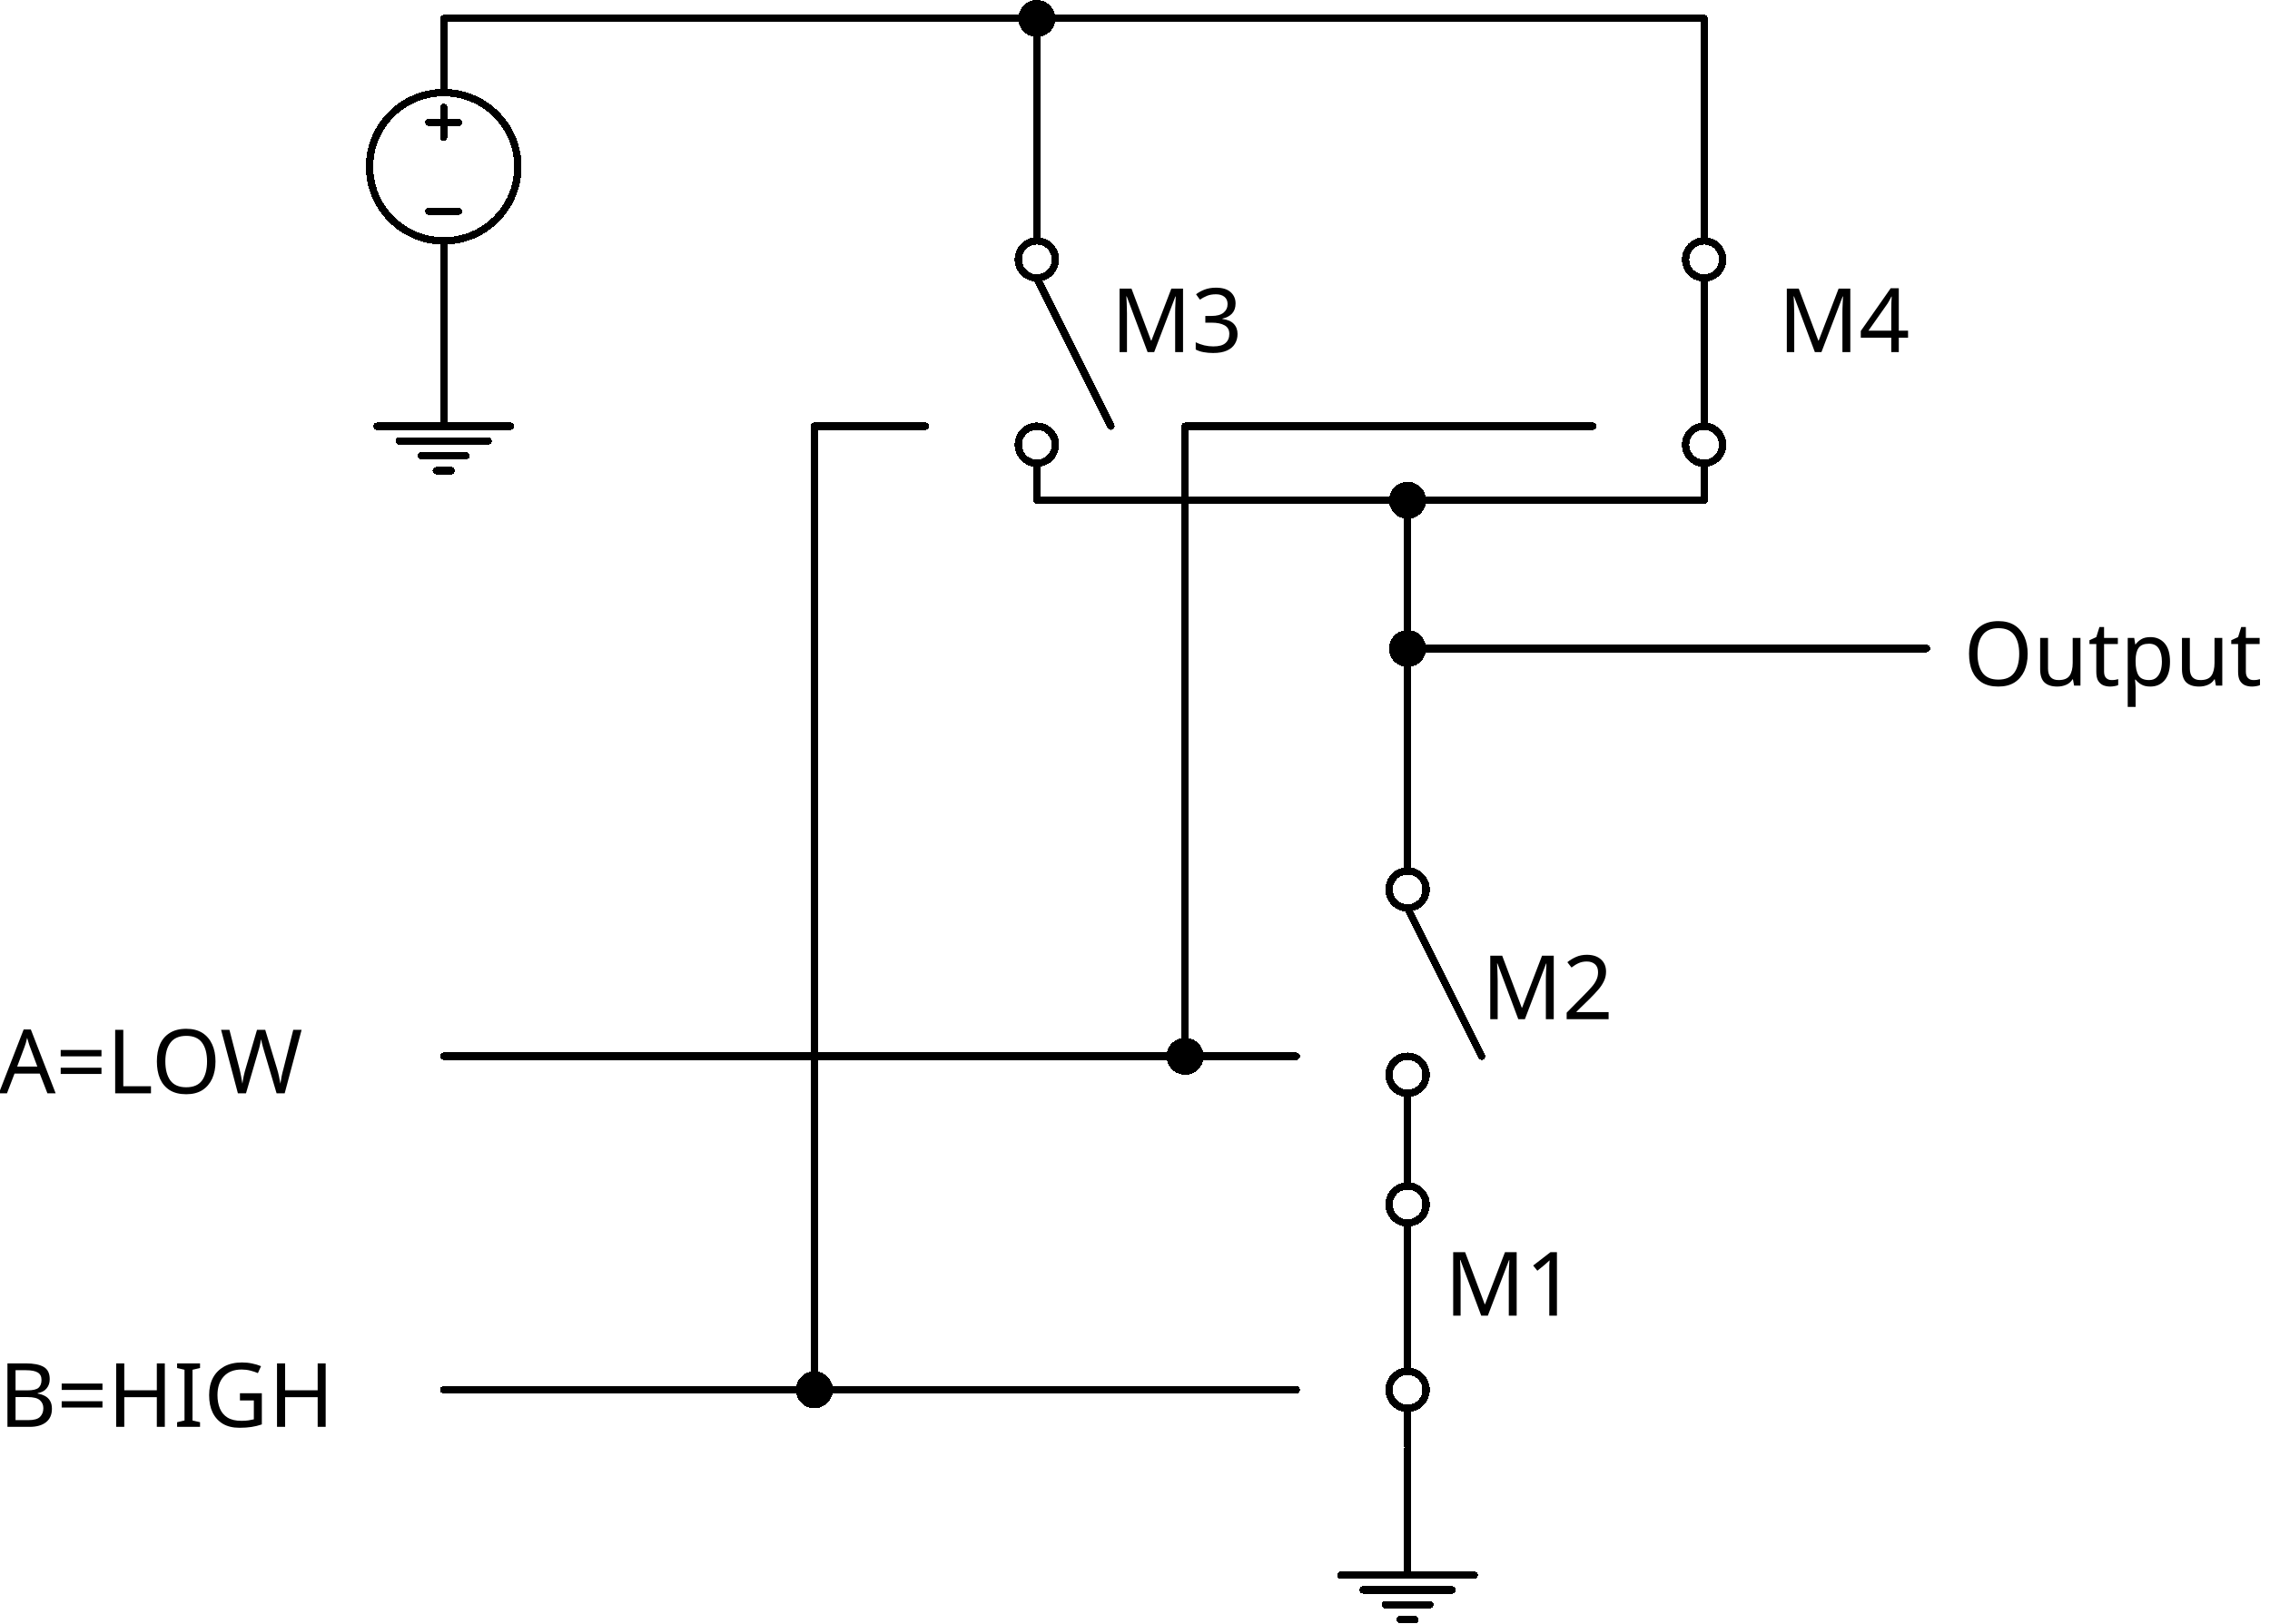
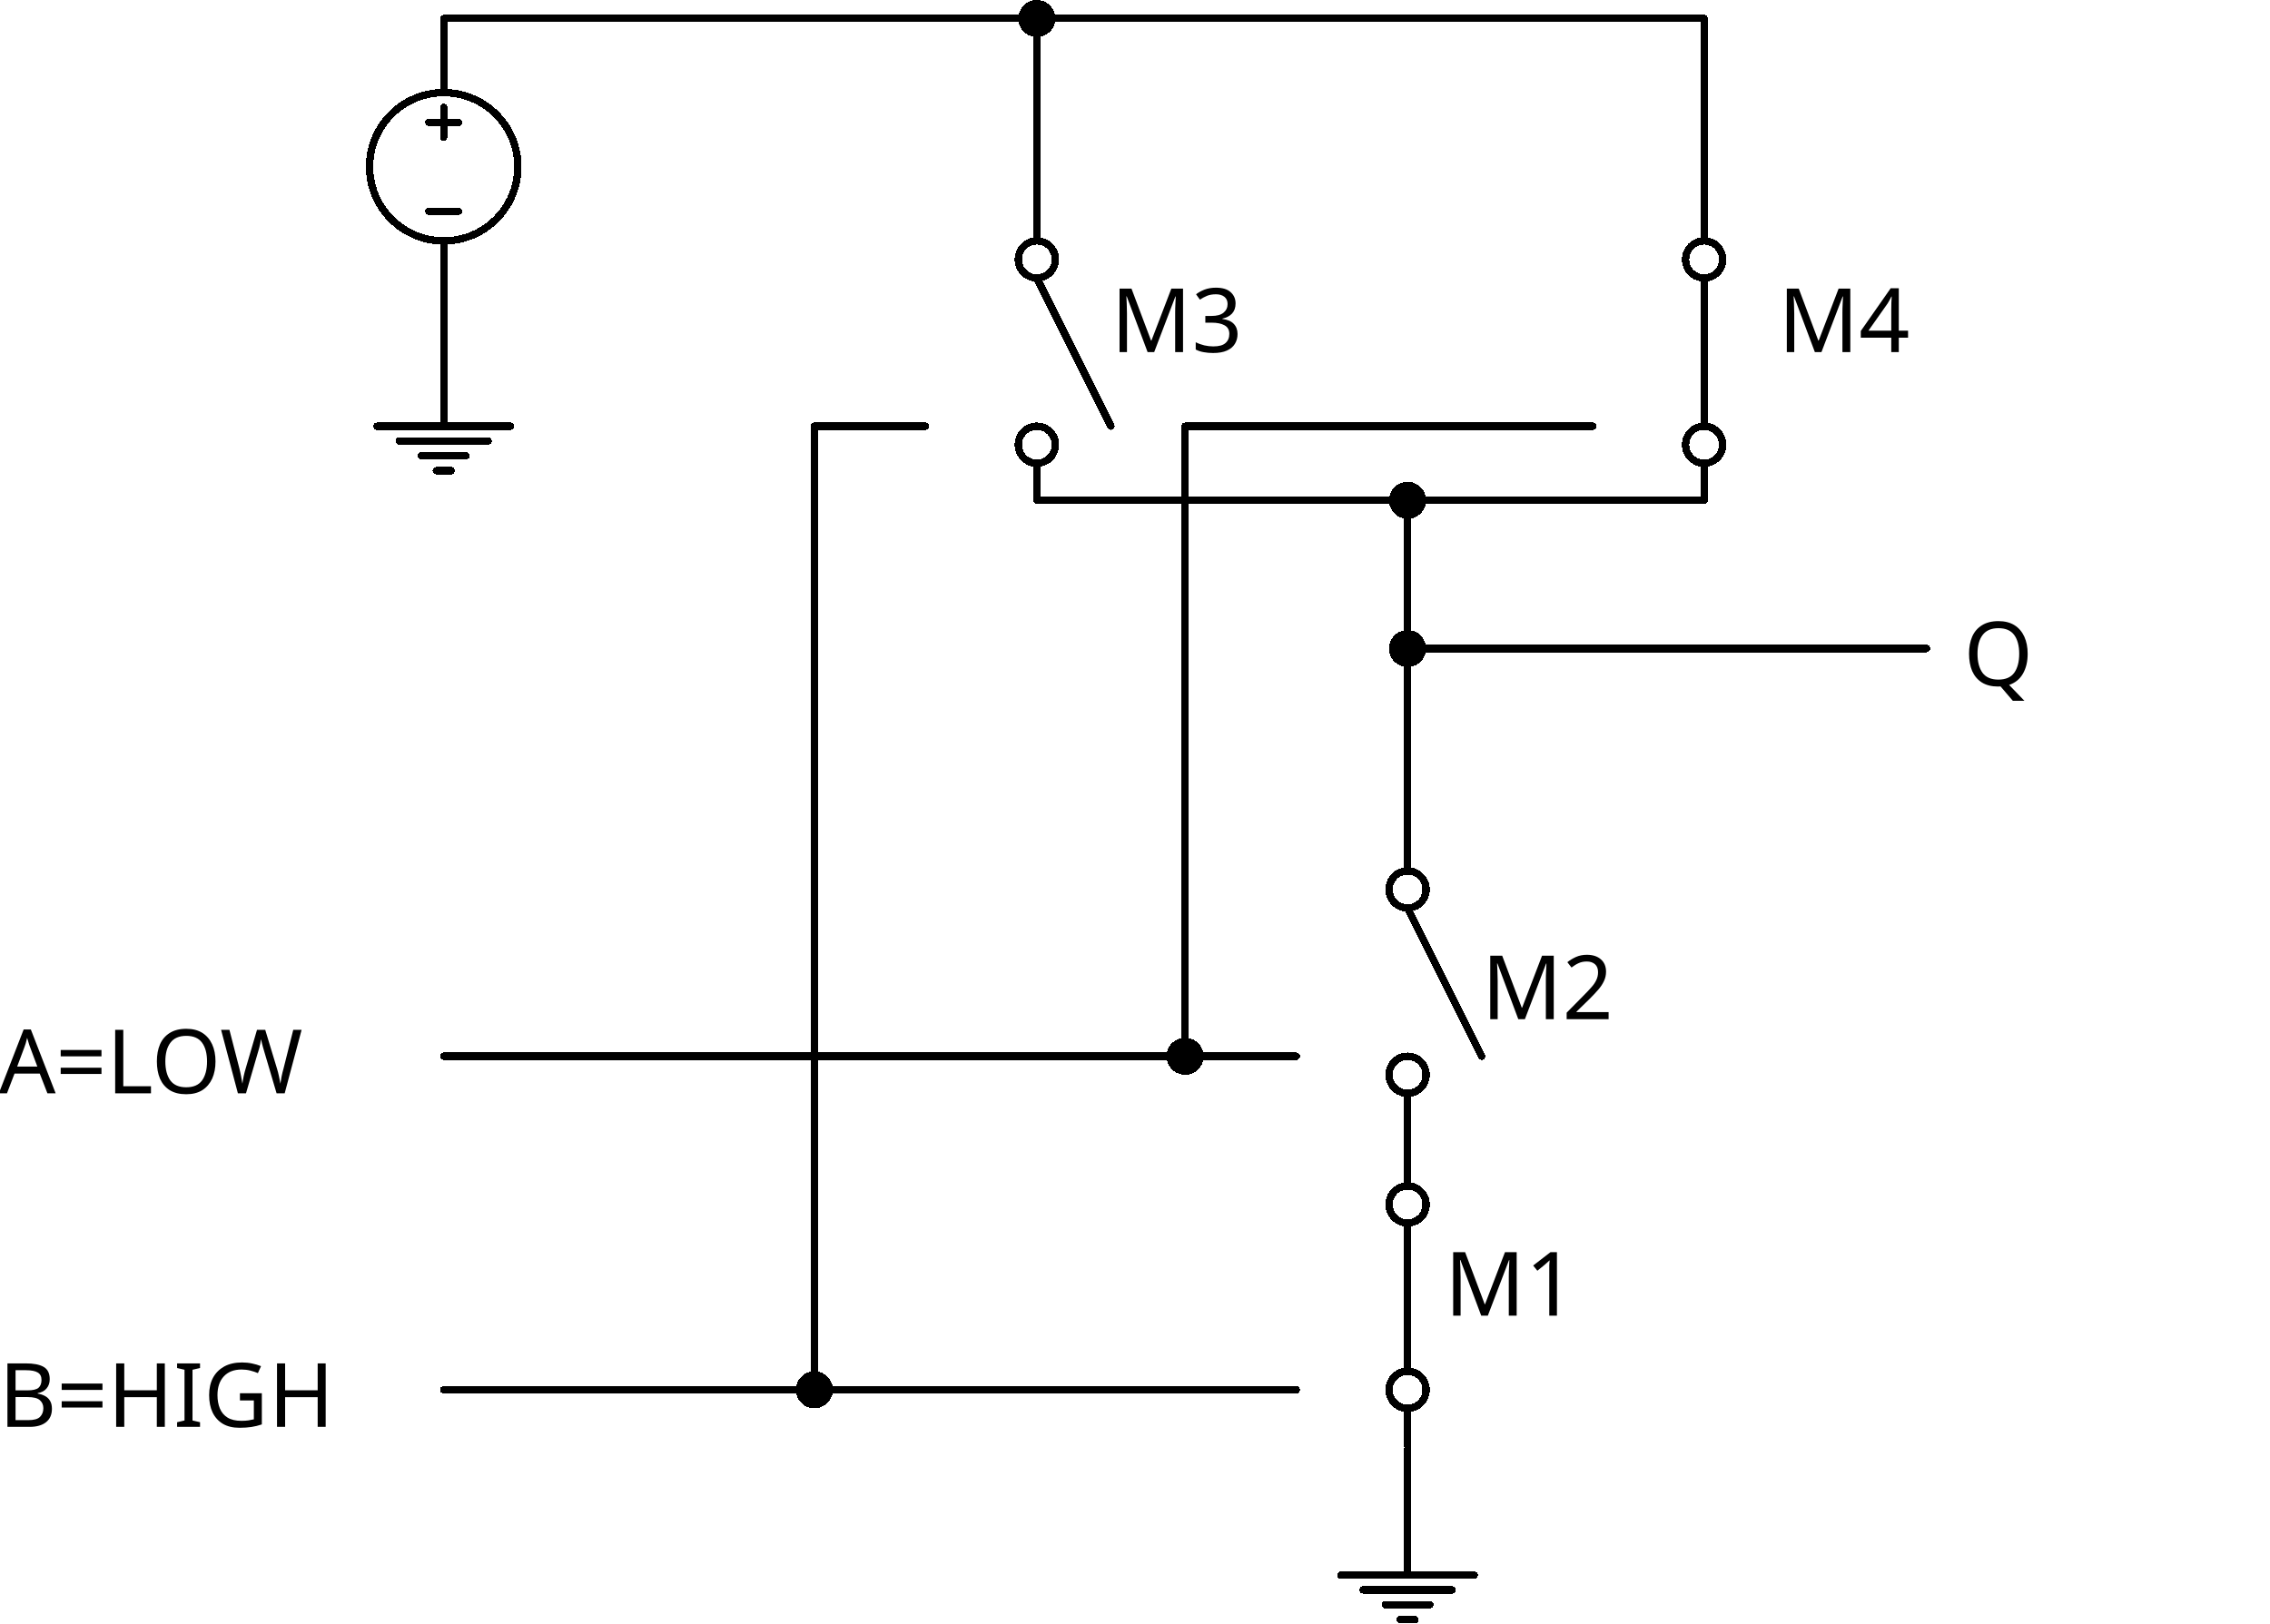
<svg xmlns="http://www.w3.org/2000/svg" width="306.174" height="219" viewBox="-10 -816.4 306.174 219" version="1.1" id="svg11168">
  <defs id="defs11172" />
  <style type="text/css" id="style10157">
path, polyline, polygon {stroke-linejoin:round;}
rect, circle, ellipse, polyline, line, polygon, path {shape-rendering:crispEdges;}
</style>
  <polyline style="fill:none;stroke:#000000;stroke-width:1;stroke-linecap:round;stroke-linejoin:round;shape-rendering:crispEdges" locked="0" id="gge1456" points="265 -370 265 -375" c_shapetype="line" c_etype="wire" transform="translate(-45.15234,-378.9)" />
  <polyline style="fill:none;stroke:#000000;stroke-width:1;stroke-linecap:round;stroke-linejoin:round;shape-rendering:crispEdges" locked="0" id="gge1457" points="265 -405 265 -410" c_shapetype="line" c_etype="wire" transform="translate(-45.15234,-378.9)" />
  <circle style="fill:none;stroke:#000000;stroke-width:1;shape-rendering:crispEdges" r="2.5" c_shapetype="line" locked="0" id="gge1458" cy="-756.4" cx="219.848" />
  <circle style="fill:none;stroke:#000000;stroke-width:1;shape-rendering:crispEdges" r="2.5" c_shapetype="line" locked="0" id="gge1459" cy="-781.4" cx="219.848" />
  <polyline style="fill:none;stroke:#000000;stroke-width:1;stroke-linecap:round;stroke-linejoin:round;shape-rendering:crispEdges" c_shapetype="line" locked="0" id="gge1460" points="175 -400 185 -380" transform="translate(-45.15234,-378.9)" />
  <polyline style="fill:none;stroke:#000000;stroke-width:1;stroke-linecap:round;stroke-linejoin:round;shape-rendering:crispEdges" locked="0" id="gge1461" points="175 -370 175 -375" c_shapetype="line" c_etype="wire" transform="translate(-45.15234,-378.9)" />
  <polyline style="fill:none;stroke:#000000;stroke-width:1;stroke-linecap:round;stroke-linejoin:round;shape-rendering:crispEdges" locked="0" id="gge1462" points="175 -405 175 -410" c_shapetype="line" c_etype="wire" transform="translate(-45.15234,-378.9)" />
  <circle style="fill:none;stroke:#000000;stroke-width:1;shape-rendering:crispEdges" r="2.5" c_shapetype="line" locked="0" id="gge1463" cy="-756.4" cx="129.848" />
  <circle style="fill:none;stroke:#000000;stroke-width:1;shape-rendering:crispEdges" r="2.5" c_shapetype="line" locked="0" id="gge1464" cy="-781.4" cx="129.848" />
  <polyline style="fill:none;stroke:#000000;stroke-width:1;stroke-linecap:round;stroke-linejoin:round;shape-rendering:crispEdges" c_shapetype="line" locked="0" id="gge1465" points="225 -315 235 -295" transform="translate(-45.15234,-378.9)" />
  <polyline style="fill:none;stroke:#000000;stroke-width:1;stroke-linecap:round;stroke-linejoin:round;shape-rendering:crispEdges" locked="0" id="gge1466" points="210 -295 205 -295 195 -295" c_shapetype="line" c_etype="wire" transform="translate(-45.15234,-378.9)" />
  <polyline style="fill:none;stroke:#000000;stroke-width:1;stroke-linecap:round;stroke-linejoin:round;shape-rendering:crispEdges" locked="0" id="gge1467" points="295 -350 225 -350" c_shapetype="line" c_etype="wire" transform="translate(-45.15234,-378.9)" />
  <polyline style="fill:none;stroke:#000000;stroke-width:1;stroke-linecap:round;stroke-linejoin:round;shape-rendering:crispEdges" locked="0" id="gge1468" points="225 -235 225 -242" c_shapetype="line" c_etype="wire" transform="translate(-45.15234,-378.9)" />
  <polyline style="fill:none;stroke:#000000;stroke-width:1;stroke-linecap:round;stroke-linejoin:round;shape-rendering:crispEdges" locked="0" id="gge1469" points="265 -400 265 -380" c_shapetype="line" c_etype="wire" transform="translate(-45.15234,-378.9)" />
  <polyline style="fill:none;stroke:#000000;stroke-width:1;stroke-linecap:round;stroke-linejoin:round;shape-rendering:crispEdges" locked="0" id="gge1470" points="225 -320 225 -325" c_shapetype="line" c_etype="wire" transform="translate(-45.15234,-378.9)" />
  <circle style="fill:none;stroke:#000000;stroke-width:1;shape-rendering:crispEdges" r="2.5" c_shapetype="line" locked="0" id="gge1471" cy="-671.4" cx="179.848" />
  <circle style="fill:none;stroke:#000000;stroke-width:1;shape-rendering:crispEdges" r="2.5" c_shapetype="line" locked="0" id="gge1472" cy="-696.4" cx="179.848" />
  <circle style="fill:none;stroke:#000000;stroke-width:1;shape-rendering:crispEdges" r="2.5" c_shapetype="line" locked="0" id="gge1473" cy="-653.9" cx="179.848" />
  <circle style="fill:none;stroke:#000000;stroke-width:1;shape-rendering:crispEdges" r="2.5" c_shapetype="line" locked="0" id="gge1474" cy="-628.9" cx="179.848" />
  <polyline style="fill:none;stroke:#000000;stroke-width:1;stroke-linecap:round;stroke-linejoin:round;shape-rendering:crispEdges" locked="0" id="gge1475" points="225 -277.5 225 -290" c_shapetype="line" c_etype="wire" transform="translate(-45.15234,-378.9)" />
  <polyline style="fill:none;stroke:#000000;stroke-width:1;stroke-linecap:round;stroke-linejoin:round;shape-rendering:crispEdges" locked="0" id="gge1476" points="225 -242.5 225 -247.5" c_shapetype="line" c_etype="wire" transform="translate(-45.15234,-378.9)" />
  <polyline style="fill:none;stroke:#000000;stroke-width:1;stroke-linecap:round;stroke-linejoin:round;shape-rendering:crispEdges" locked="0" id="gge1477" points="225 -272.5 225 -252.5" c_shapetype="line" c_etype="wire" transform="translate(-45.15234,-378.9)" />
  <g c_etype="pinpart" c_shapetype="group" c_origin="300,-345" locked="0" id="gge1478" c_partid="part_annotation" transform="translate(-45.15234,-378.9)">
-     <text style="font-size:12px;font-family:Verdana;text-anchor:start;fill:#000000" id="text10722" type="comment" dominant-baseline="" font-style="" font-weight="" font-size="9pt" y="-345" x="300">Output</text>
+     <text style="font-size:12px;font-family:Verdana;text-anchor:start;fill:#000000" id="text10722" type="comment" dominant-baseline="" font-style="" font-weight="" font-size="9pt" y="-345" x="300">Q</text>
  </g>
  <g c_etype="pinpart" c_shapetype="group" c_origin="35,-290" locked="0" id="gge1480" c_partid="part_annotation" transform="translate(-45.15234,-378.9)">
    <text style="font-size:12px;font-family:Verdana;text-anchor:start;fill:#000000" id="text10725" type="comment" dominant-baseline="" font-style="" font-weight="" font-size="9pt" y="-290" x="35">A=LOW</text>
  </g>
  <g c_partid="part_annotation" id="gge1484" c_shapetype="group" transform="translate(-45.15234,-378.9)">
    <text x="212" y="-209" font-size="9pt" c_note="note_netflag" display="none" id="text10730" style="font-size:12px;font-family:'Times New Roman';text-anchor:start;display:none;fill:#000000">GND</text>
  </g>
  <polyline points="225 -225 225 -235" id="gge1486" locked="0" fill="transparent" style="stroke:#000000;stroke-width:1;stroke-linecap:round;stroke-linejoin:round;shape-rendering:crispEdges" transform="translate(-45.15234,-378.9)" />
  <polyline points="216 -225 234 -225" id="gge1487" locked="0" fill="transparent" style="stroke:#000000;stroke-width:1;stroke-linecap:round;stroke-linejoin:round;shape-rendering:crispEdges" transform="translate(-45.15234,-378.9)" />
  <polyline points="219 -223 231 -223" id="gge1488" locked="0" fill="transparent" style="stroke:#000000;stroke-width:1;stroke-linecap:round;stroke-linejoin:round;shape-rendering:crispEdges" transform="translate(-45.15234,-378.9)" />
  <polyline points="222 -221 228 -221" id="gge1489" locked="0" fill="transparent" style="stroke:#000000;stroke-width:1;stroke-linecap:round;stroke-linejoin:round;shape-rendering:crispEdges" transform="translate(-45.15234,-378.9)" />
  <polyline points="224 -219 226 -219" id="gge1490" locked="0" fill="transparent" style="stroke:#000000;stroke-width:1;stroke-linecap:round;stroke-linejoin:round;shape-rendering:crispEdges" transform="translate(-45.15234,-378.9)" />
  <polyline style="fill:none;stroke:#000000;stroke-width:1;stroke-linecap:round;stroke-linejoin:round;shape-rendering:crispEdges" locked="0" id="gge1491" points="250 -380 245 -380 225 -380 195 -380 195 -295 95 -295" c_shapetype="line" c_etype="wire" transform="translate(-45.15234,-378.9)" />
  <g c_partid="part_annotation" id="gge1494" c_shapetype="group" transform="translate(-45.15234,-378.9)">
    <text x="82" y="-364" font-size="9pt" c_note="note_netflag" display="none" id="text10742" style="font-size:12px;font-family:'Times New Roman';text-anchor:start;display:none;fill:#000000">GND</text>
  </g>
  <polyline points="95 -380 95 -390" id="gge1496" locked="0" fill="transparent" style="stroke:#000000;stroke-width:1;stroke-linecap:round;stroke-linejoin:round;shape-rendering:crispEdges" transform="translate(-45.15234,-378.9)" />
  <polyline points="86 -380 104 -380" id="gge1497" locked="0" fill="transparent" style="stroke:#000000;stroke-width:1;stroke-linecap:round;stroke-linejoin:round;shape-rendering:crispEdges" transform="translate(-45.15234,-378.9)" />
  <polyline points="89 -378 101 -378" id="gge1498" locked="0" fill="transparent" style="stroke:#000000;stroke-width:1;stroke-linecap:round;stroke-linejoin:round;shape-rendering:crispEdges" transform="translate(-45.15234,-378.9)" />
  <polyline points="92 -376 98 -376" id="gge1499" locked="0" fill="transparent" style="stroke:#000000;stroke-width:1;stroke-linecap:round;stroke-linejoin:round;shape-rendering:crispEdges" transform="translate(-45.15234,-378.9)" />
  <polyline points="94 -374 96 -374" id="gge1500" locked="0" fill="transparent" style="stroke:#000000;stroke-width:1;stroke-linecap:round;stroke-linejoin:round;shape-rendering:crispEdges" transform="translate(-45.15234,-378.9)" />
  <g c_partid="part_annotation" id="gge1503" display="none" c_shapetype="group" style="display:none" transform="translate(-45.15234,-378.9)">
    <text c_note="note_name" x="106.703" y="-402.859" font-size="7pt" font-weight="" font-style="" dominant-baseline="" id="text10751" style="font-size:9.333px;font-family:Arial;text-anchor:start;fill:#000000">1</text>
  </g>
  <circle cx="49.848" cy="-793.9" id="gge1507" locked="0" r="10" style="fill:none;stroke:#000000;stroke-width:1;shape-rendering:crispEdges" />
  <text style="font-size:9.333px;font-family:Verdana;text-anchor:end;display:none;fill:#000000" id="text10758" transform="rotate(-90)" display="none" c_pinname="1" font-size="7pt" y="49.848" x="801.9">1</text>
  <text style="font-size:9.333px;font-family:Verdana;text-anchor:start;display:none;fill:#000000" id="text10760" transform="rotate(-90)" display="none" c_pinnumber="1" font-size="7pt" y="45.848" x="807.9">1</text>
  <path style="fill:none;stroke:#000000;stroke-width:1;stroke-linejoin:round;shape-rendering:crispEdges" id="path10764" d="m 49.848,-803.9 v -10" />
  <circle style="display:none;fill:none;stroke:#000000;stroke-width:1;shape-rendering:crispEdges" id="circle10766" display="none" r="3" cy="-826.9" cx="49.848" />
  <path style="display:none;fill:none;stroke:#000000;stroke-width:1;stroke-linejoin:round;shape-rendering:crispEdges" id="path10768" display="none" d="m 46.848,-823.9 3,3 3,-3" />
  <polyline points="93 -421 97 -421" id="gge1515" locked="0" style="fill:none;stroke:#000000;stroke-width:1;stroke-linecap:round;stroke-linejoin:round;shape-rendering:crispEdges" transform="translate(-45.15234,-378.9)" />
  <polyline points="95 -423 95 -419" id="gge1516" locked="0" style="fill:none;stroke:#000000;stroke-width:1;stroke-linecap:round;stroke-linejoin:round;shape-rendering:crispEdges" transform="translate(-45.15234,-378.9)" />
  <text style="font-size:9.333px;font-family:Verdana;text-anchor:start;display:none;fill:#000000" id="text10773" transform="rotate(-90)" display="none" c_pinname="2" font-size="7pt" y="49.848" x="787.9">2</text>
  <text style="font-size:9.333px;font-family:Verdana;text-anchor:end;display:none;fill:#000000" id="text10775" transform="rotate(-90)" display="none" c_pinnumber="2" font-size="7pt" y="45.848" x="779.9">2</text>
  <path style="fill:none;stroke:#000000;stroke-width:1;stroke-linejoin:round;shape-rendering:crispEdges" id="path10779" d="m 49.848,-783.9 v 10" />
  <circle style="display:none;fill:none;stroke:#000000;stroke-width:1;shape-rendering:crispEdges" id="circle10781" display="none" r="3" cy="-760.9" cx="49.848" />
  <path style="display:none;fill:none;stroke:#000000;stroke-width:1;stroke-linejoin:round;shape-rendering:crispEdges" id="path10783" display="none" d="m 52.848,-763.9 -3,-3 -3,3" />
  <polyline points="97 -409 93 -409" id="gge1524" locked="0" style="fill:none;stroke:#000000;stroke-width:1;stroke-linecap:round;stroke-linejoin:round;shape-rendering:crispEdges" transform="translate(-45.15234,-378.9)" />
  <polyline style="fill:none;stroke:#000000;stroke-width:1;stroke-linecap:round;stroke-linejoin:round;shape-rendering:crispEdges" locked="0" id="gge1525" points="95 -435 175 -435 175 -410" c_shapetype="line" c_etype="wire" transform="translate(-45.15234,-378.9)" />
  <g c_etype="pinpart" c_shapetype="group" c_origin="35,-245" locked="0" id="gge1526" c_partid="part_annotation" transform="translate(-45.15234,-378.9)">
    <text style="font-size:12px;font-family:Verdana;text-anchor:start;fill:#000000" id="text10789" type="comment" dominant-baseline="" font-style="" font-weight="" font-size="9pt" y="-245" x="35">B=HIGH</text>
  </g>
  <polyline style="fill:none;stroke:#000000;stroke-width:1;stroke-linecap:round;stroke-linejoin:round;shape-rendering:crispEdges" locked="0" id="gge1528" points="210 -250 205 -250 185 -250 95 -250" c_shapetype="line" c_etype="wire" transform="translate(-45.15234,-378.9)" />
  <polyline style="fill:none;stroke:#000000;stroke-width:1;stroke-linecap:round;stroke-linejoin:round;shape-rendering:crispEdges" locked="0" id="gge1529" points="225 -325 225 -335 225 -370 265 -370" c_shapetype="line" c_etype="wire" transform="translate(-45.15234,-378.9)" />
  <polyline style="fill:none;stroke:#000000;stroke-width:1;stroke-linecap:round;stroke-linejoin:round;shape-rendering:crispEdges" locked="0" id="gge1530" points="175 -370 225 -370" c_shapetype="line" c_etype="wire" transform="translate(-45.15234,-378.9)" />
  <polyline style="fill:none;stroke:#000000;stroke-width:1;stroke-linecap:round;stroke-linejoin:round;shape-rendering:crispEdges" locked="0" id="gge1531" points="160 -380 145 -380 145 -250" c_shapetype="line" c_etype="wire" transform="translate(-45.15234,-378.9)" />
  <polyline style="fill:none;stroke:#000000;stroke-width:1;stroke-linecap:round;stroke-linejoin:round;shape-rendering:crispEdges" locked="0" id="gge1532" points="95 -395 95 -390" c_shapetype="line" c_etype="wire" transform="translate(-45.15234,-378.9)" />
  <polyline style="fill:none;stroke:#000000;stroke-width:1;stroke-linecap:round;stroke-linejoin:round;shape-rendering:crispEdges" locked="0" id="gge1533" points="265 -410 265 -435 175 -435" c_shapetype="line" c_etype="wire" transform="translate(-45.15234,-378.9)" />
  <g c_etype="pinpart" c_shapetype="group" c_origin="230,-260" locked="0" id="gge1568" c_partid="part_annotation" transform="translate(-45.15234,-378.9)">
    <text style="font-size:12px;font-family:Verdana;text-anchor:start;fill:#000000" id="text10810" type="comment" dominant-baseline="" font-style="" font-weight="" font-size="9pt" y="-260" x="230">M1</text>
  </g>
  <g c_etype="pinpart" c_shapetype="group" c_origin="235,-300" locked="0" id="gge1570" c_partid="part_annotation" transform="translate(-45.15234,-378.9)">
    <text style="font-size:12px;font-family:Verdana;text-anchor:start;fill:#000000" id="text10813" type="comment" dominant-baseline="" font-style="" font-weight="" font-size="9pt" y="-300" x="235">M2</text>
  </g>
  <g c_etype="pinpart" c_shapetype="group" c_origin="275,-390" locked="0" id="gge1572" c_partid="part_annotation" transform="translate(-45.15234,-378.9)">
    <text style="font-size:12px;font-family:Verdana;text-anchor:start;fill:#000000" id="text10816" type="comment" dominant-baseline="" font-style="" font-weight="" font-size="9pt" y="-390" x="275">M4</text>
  </g>
  <g c_etype="pinpart" c_shapetype="group" c_origin="185,-390" locked="0" id="gge1574" c_partid="part_annotation" transform="translate(-45.15234,-378.9)">
    <text style="font-size:12px;font-family:Verdana;text-anchor:start;fill:#000000" id="text10819" type="comment" dominant-baseline="" font-style="" font-weight="" font-size="9pt" y="-390" x="185">M3</text>
  </g>
  <g c_shapetype="group" locked="0" id="gge1453" c_origin="195,-295" c_etype="pinpart" c_partid="part_junction" transform="translate(-45.15234,-378.9)">
    <circle style="fill:#4f4f4f;stroke:none;shape-rendering:crispEdges" id="circle11067" r="2" cy="-295" cx="195" class="pindot" c_pindot="true" />
    <circle style="fill:#000000;stroke-width:1;shape-rendering:crispEdges" id="circle11069" r="2.5" cy="-295" cx="195" />
  </g>
  <g c_shapetype="group" locked="0" id="gge1450" c_origin="225,-350" c_etype="pinpart" c_partid="part_junction" transform="translate(-45.15234,-378.9)">
    <circle style="fill:#4f4f4f;stroke:none;shape-rendering:crispEdges" id="circle11072" r="2" cy="-350" cx="225" class="pindot" c_pindot="true" />
    <circle style="fill:#000000;stroke-width:1;shape-rendering:crispEdges" id="circle11074" r="2.5" cy="-350" cx="225" />
  </g>
  <g c_shapetype="group" locked="0" id="gge1447" c_origin="145,-250" c_etype="pinpart" c_partid="part_junction" transform="translate(-45.15234,-378.9)">
    <circle style="fill:#4f4f4f;stroke:none;shape-rendering:crispEdges" id="circle11077" r="2" cy="-250" cx="145" class="pindot" c_pindot="true" />
    <circle style="fill:#000000;stroke-width:1;shape-rendering:crispEdges" id="circle11079" r="2.5" cy="-250" cx="145" />
  </g>
  <g c_shapetype="group" locked="0" id="gge1444" c_origin="225,-370" c_etype="pinpart" c_partid="part_junction" transform="translate(-45.15234,-378.9)">
    <circle style="fill:#4f4f4f;stroke:none;shape-rendering:crispEdges" id="circle11082" r="2" cy="-370" cx="225" class="pindot" c_pindot="true" />
    <circle style="fill:#000000;stroke-width:1;shape-rendering:crispEdges" id="circle11084" r="2.5" cy="-370" cx="225" />
  </g>
  <g c_shapetype="group" locked="0" id="gge1441" c_origin="175,-435" c_etype="pinpart" c_partid="part_junction" transform="translate(-45.15234,-378.9)">
    <circle style="fill:#4f4f4f;stroke:none;shape-rendering:crispEdges" id="circle11087" r="2" cy="-435" cx="175" class="pindot" c_pindot="true" />
    <circle style="fill:#000000;stroke-width:1;shape-rendering:crispEdges" id="circle11089" r="2.5" cy="-435" cx="175" />
  </g>
</svg>
